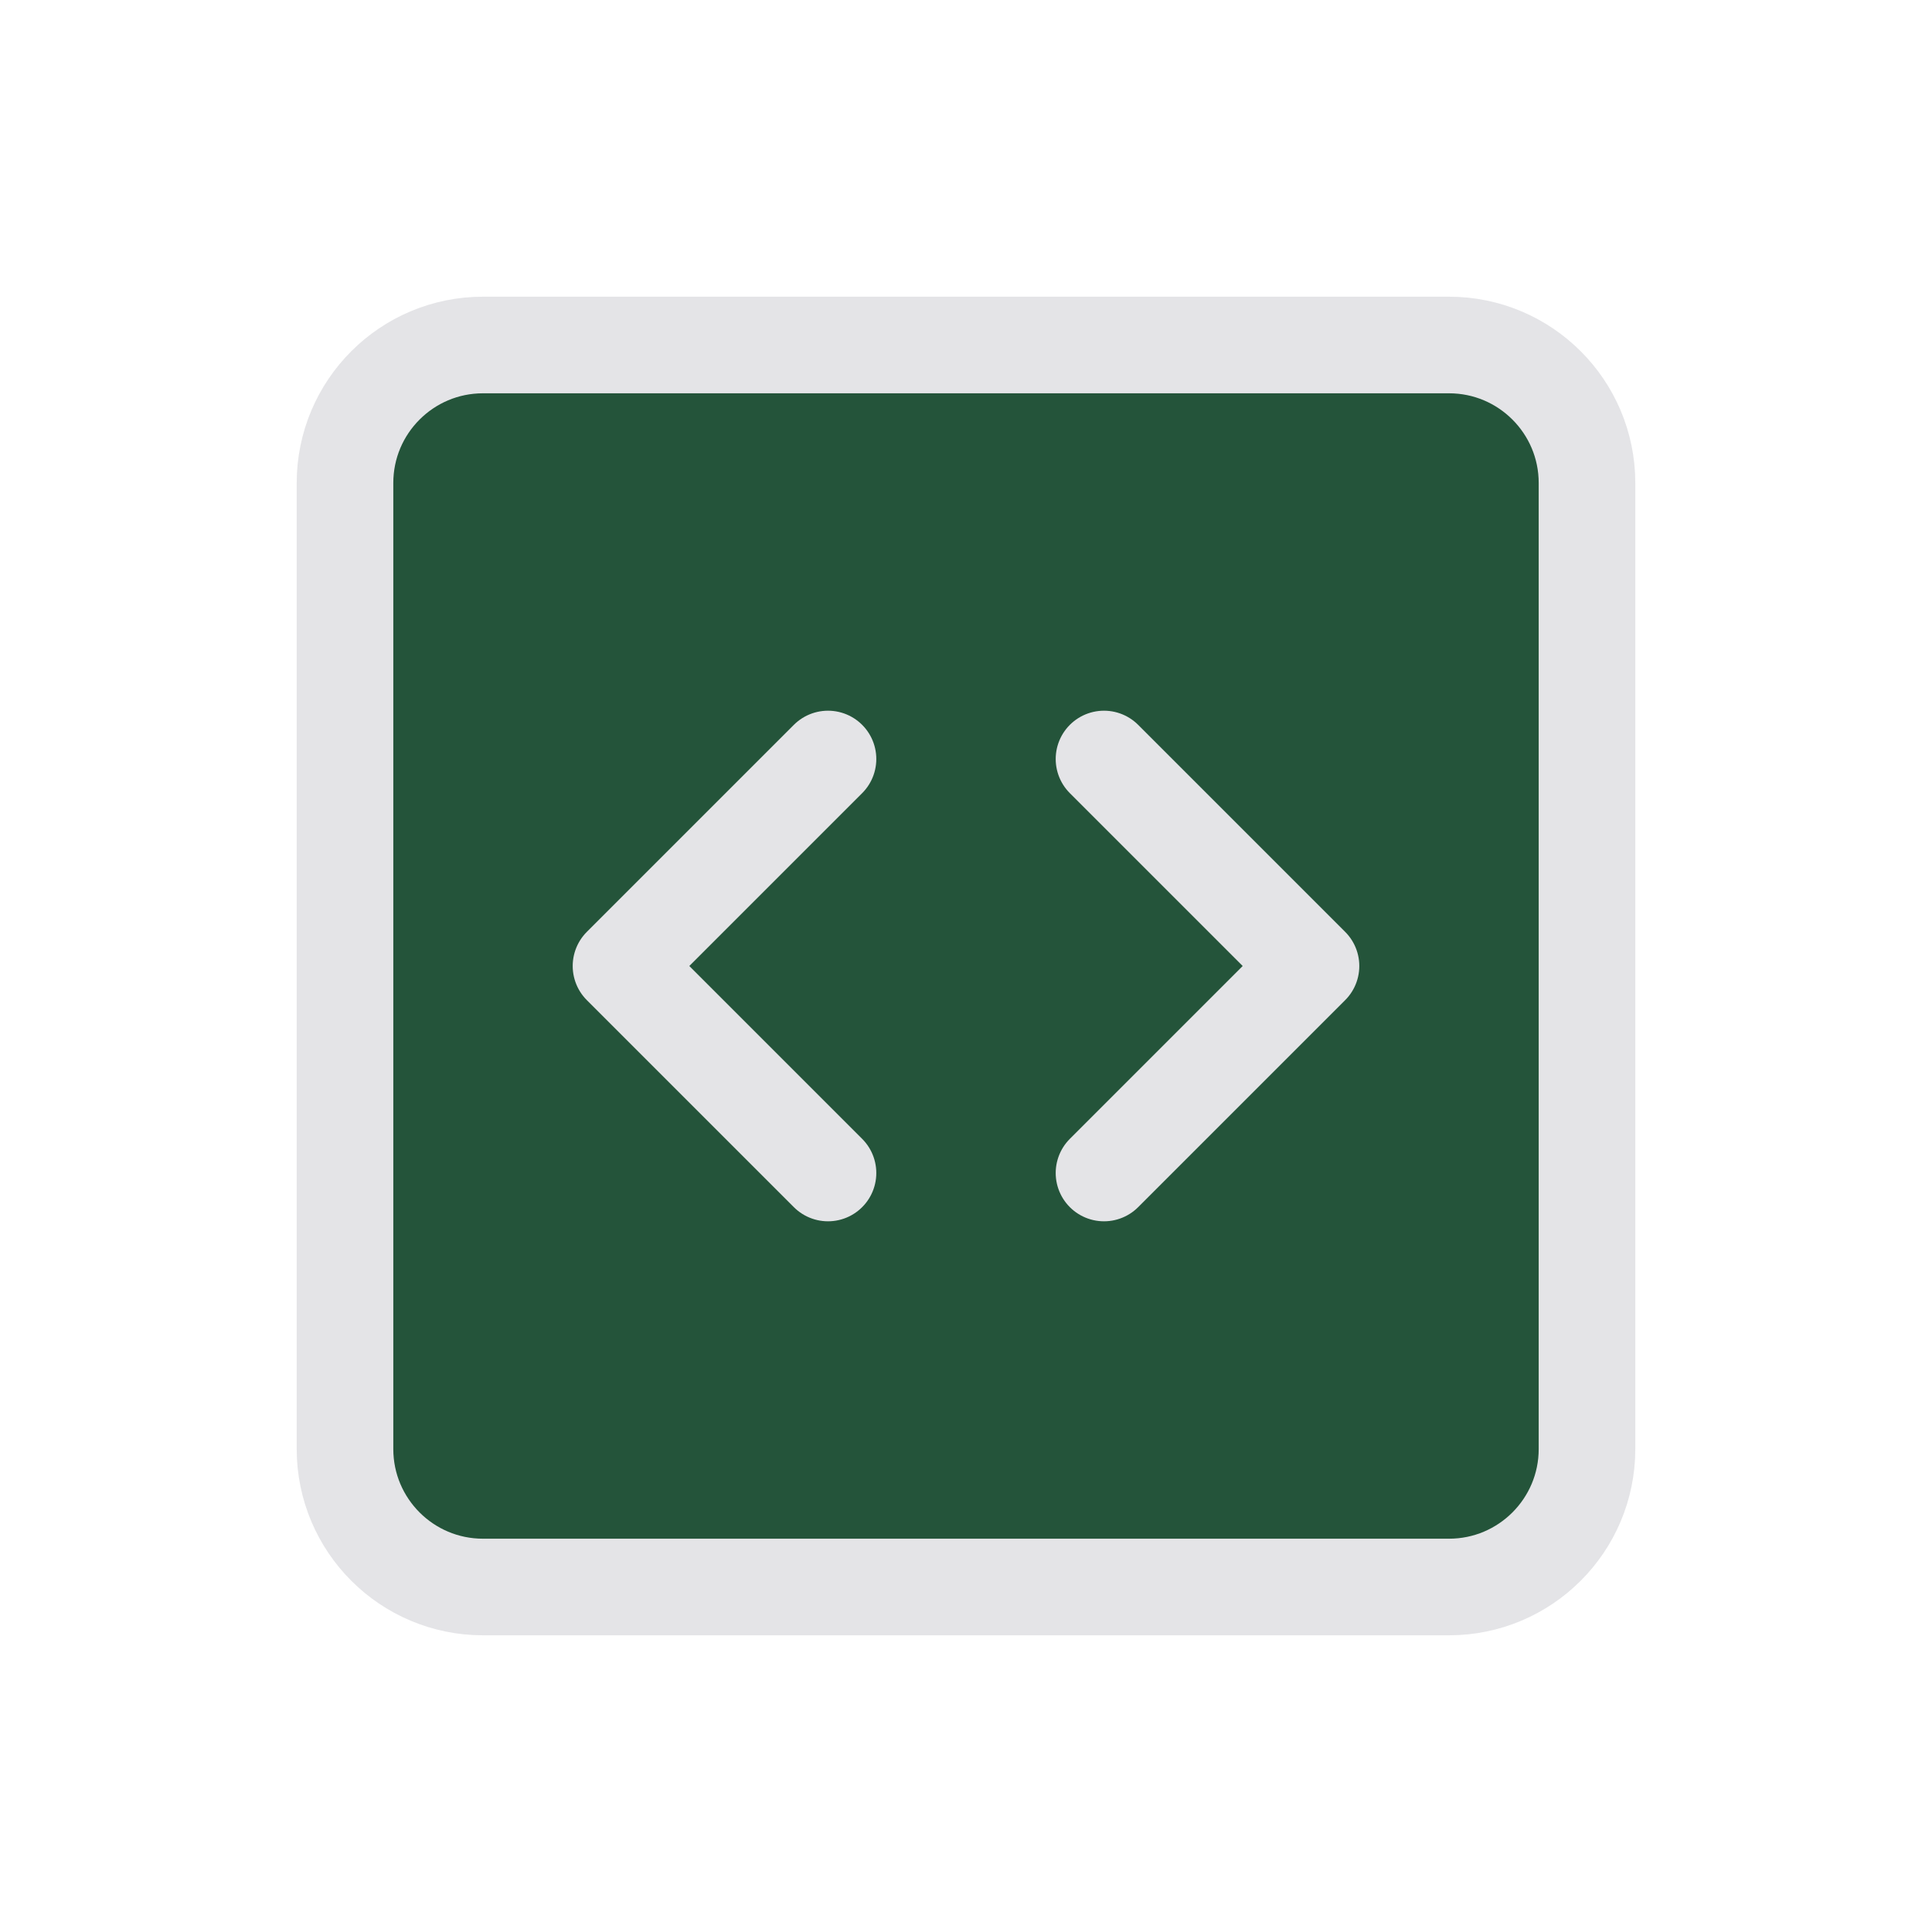
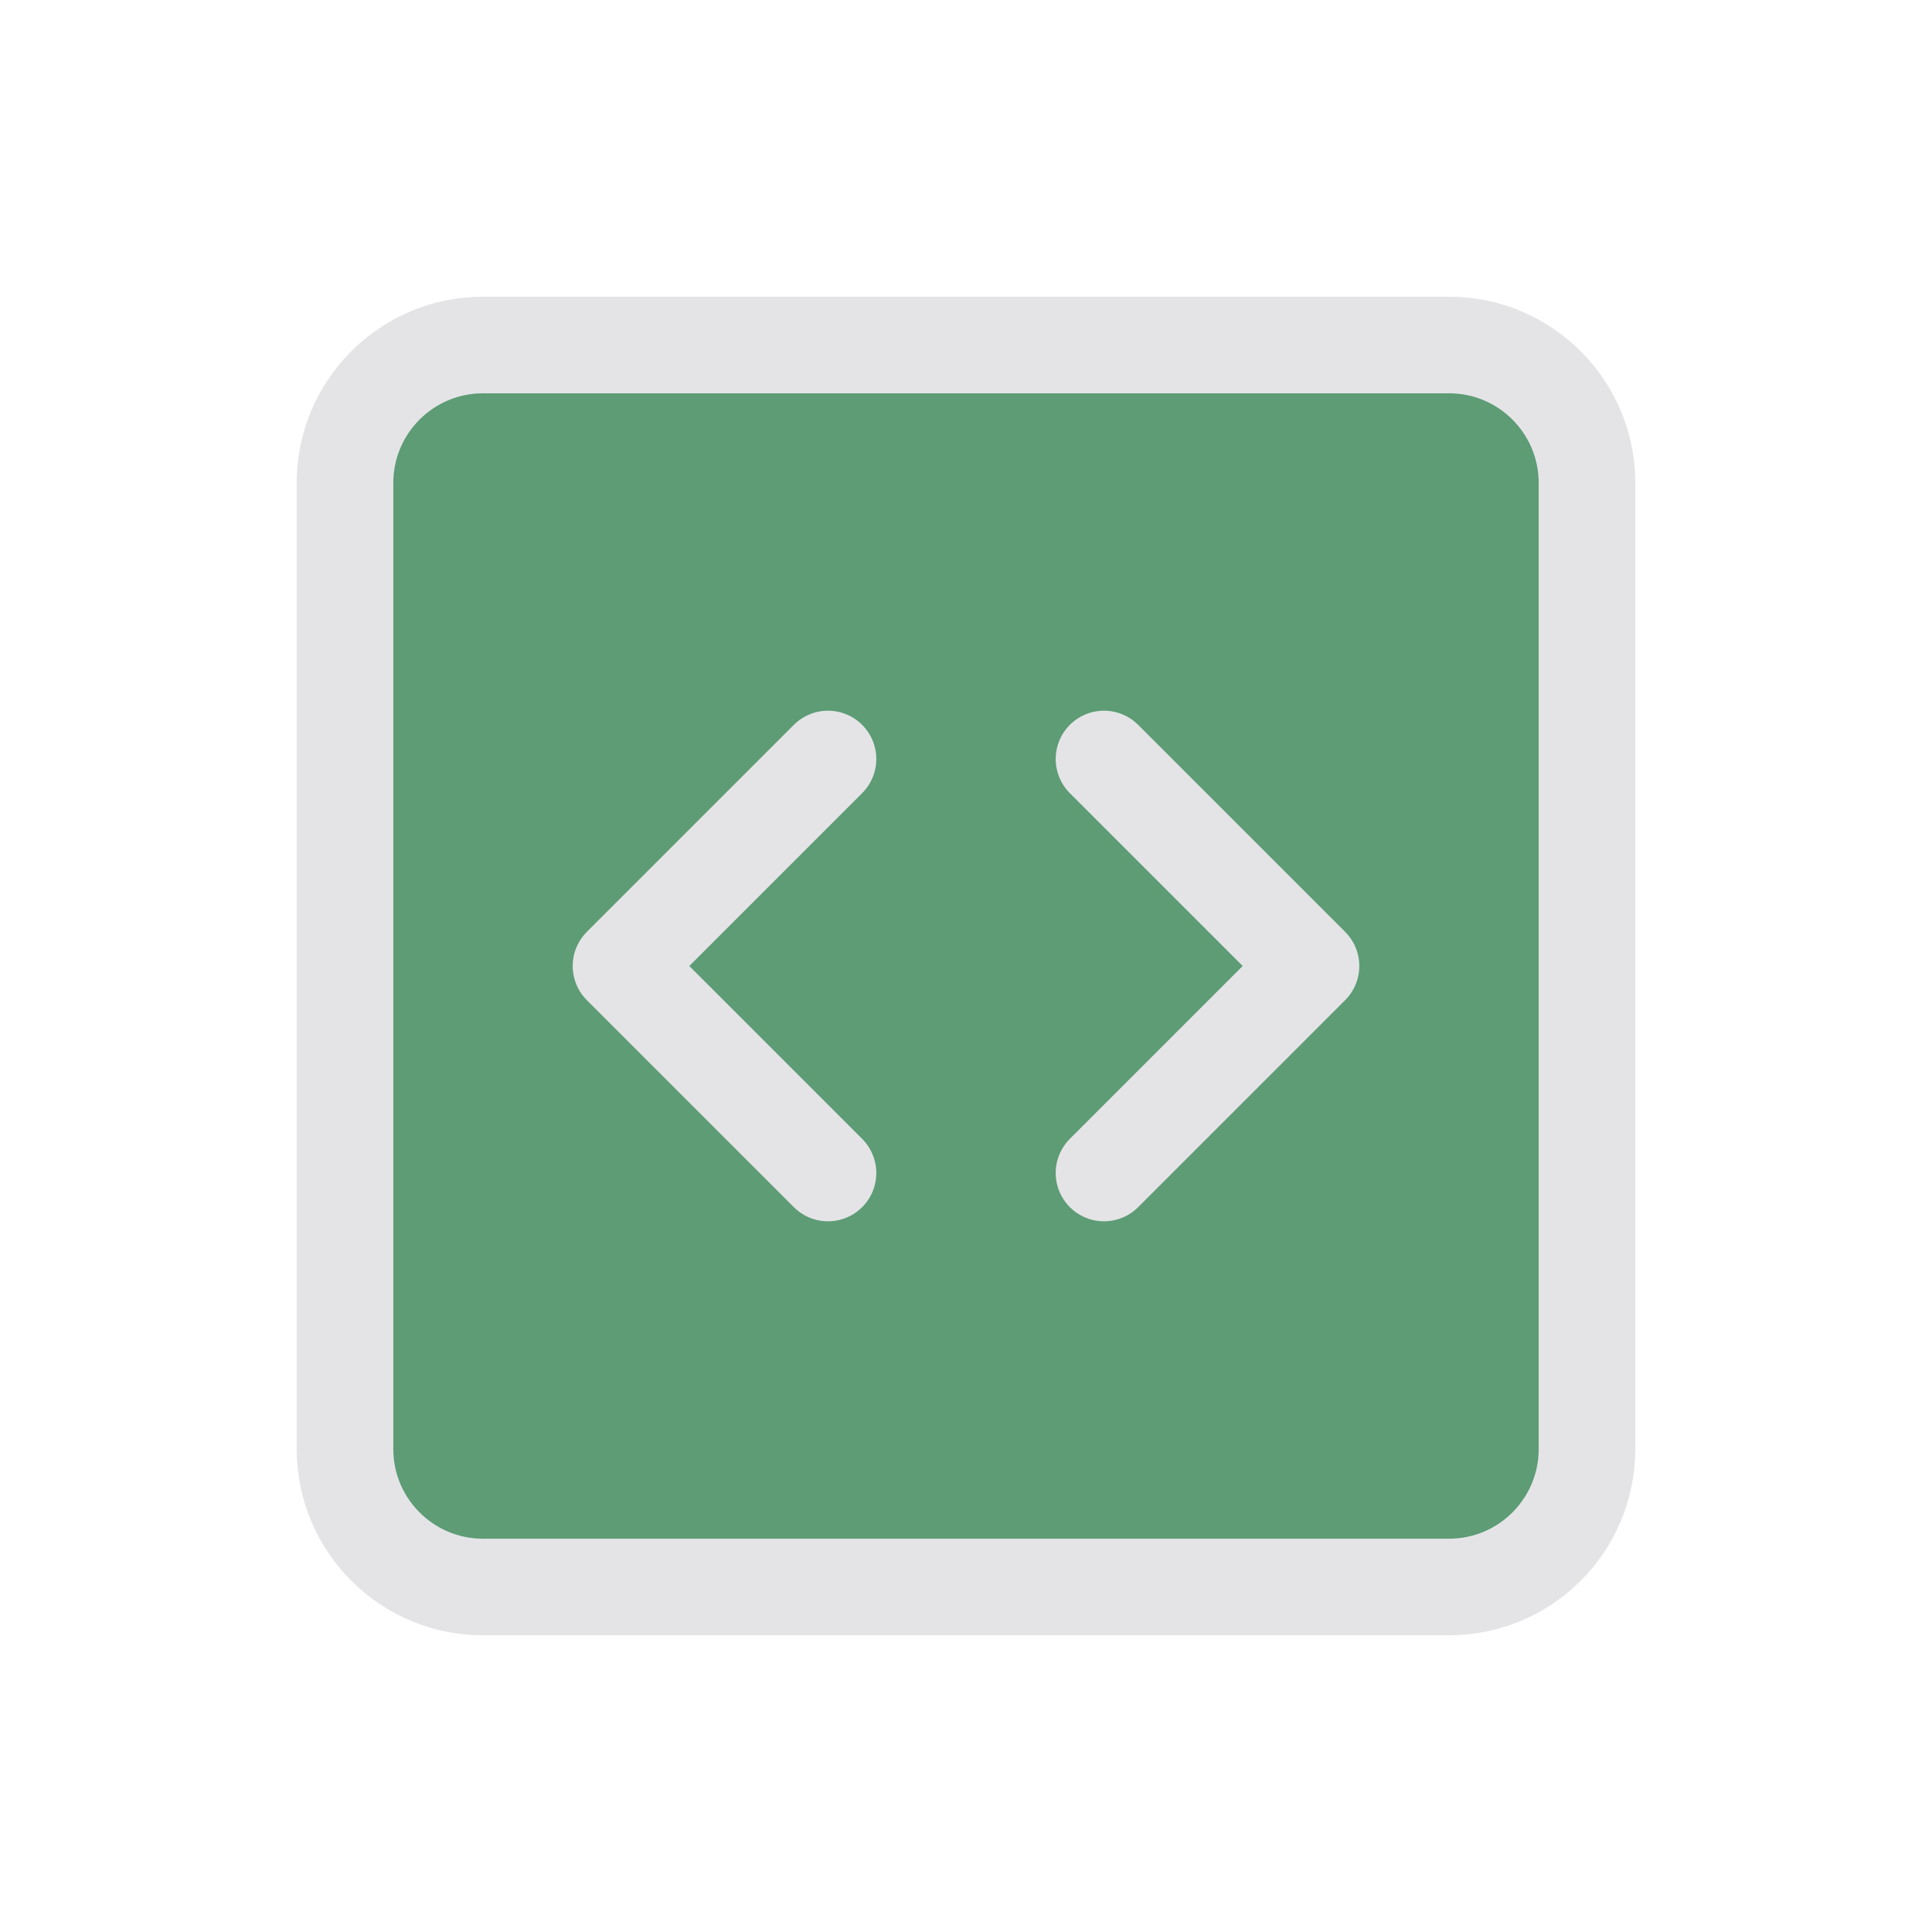
<svg xmlns="http://www.w3.org/2000/svg" width="24" height="24" viewBox="-2 -2 28 28">
-   <rect x="3" y="3" width="18" height="18" rx="2" fill="#24543A" stroke="none" />
+   <rect x="3" y="3" width="18" height="18" rx="2" fill="#5D9C75" stroke="none" />
  <path d="m10 9-3 3 3 3" fill="none" stroke="#E4E4E7" stroke-width="1.4" stroke-linecap="round" stroke-linejoin="round" />
  <path d="m14 15 3-3-3-3" fill="none" stroke="#E4E4E7" stroke-width="1.4" stroke-linecap="round" stroke-linejoin="round" />
  <rect x="3" y="3" width="18" height="18" rx="2" fill="none" stroke="#E4E4E7" stroke-width="1.4" stroke-linecap="round" stroke-linejoin="round" />
</svg>
